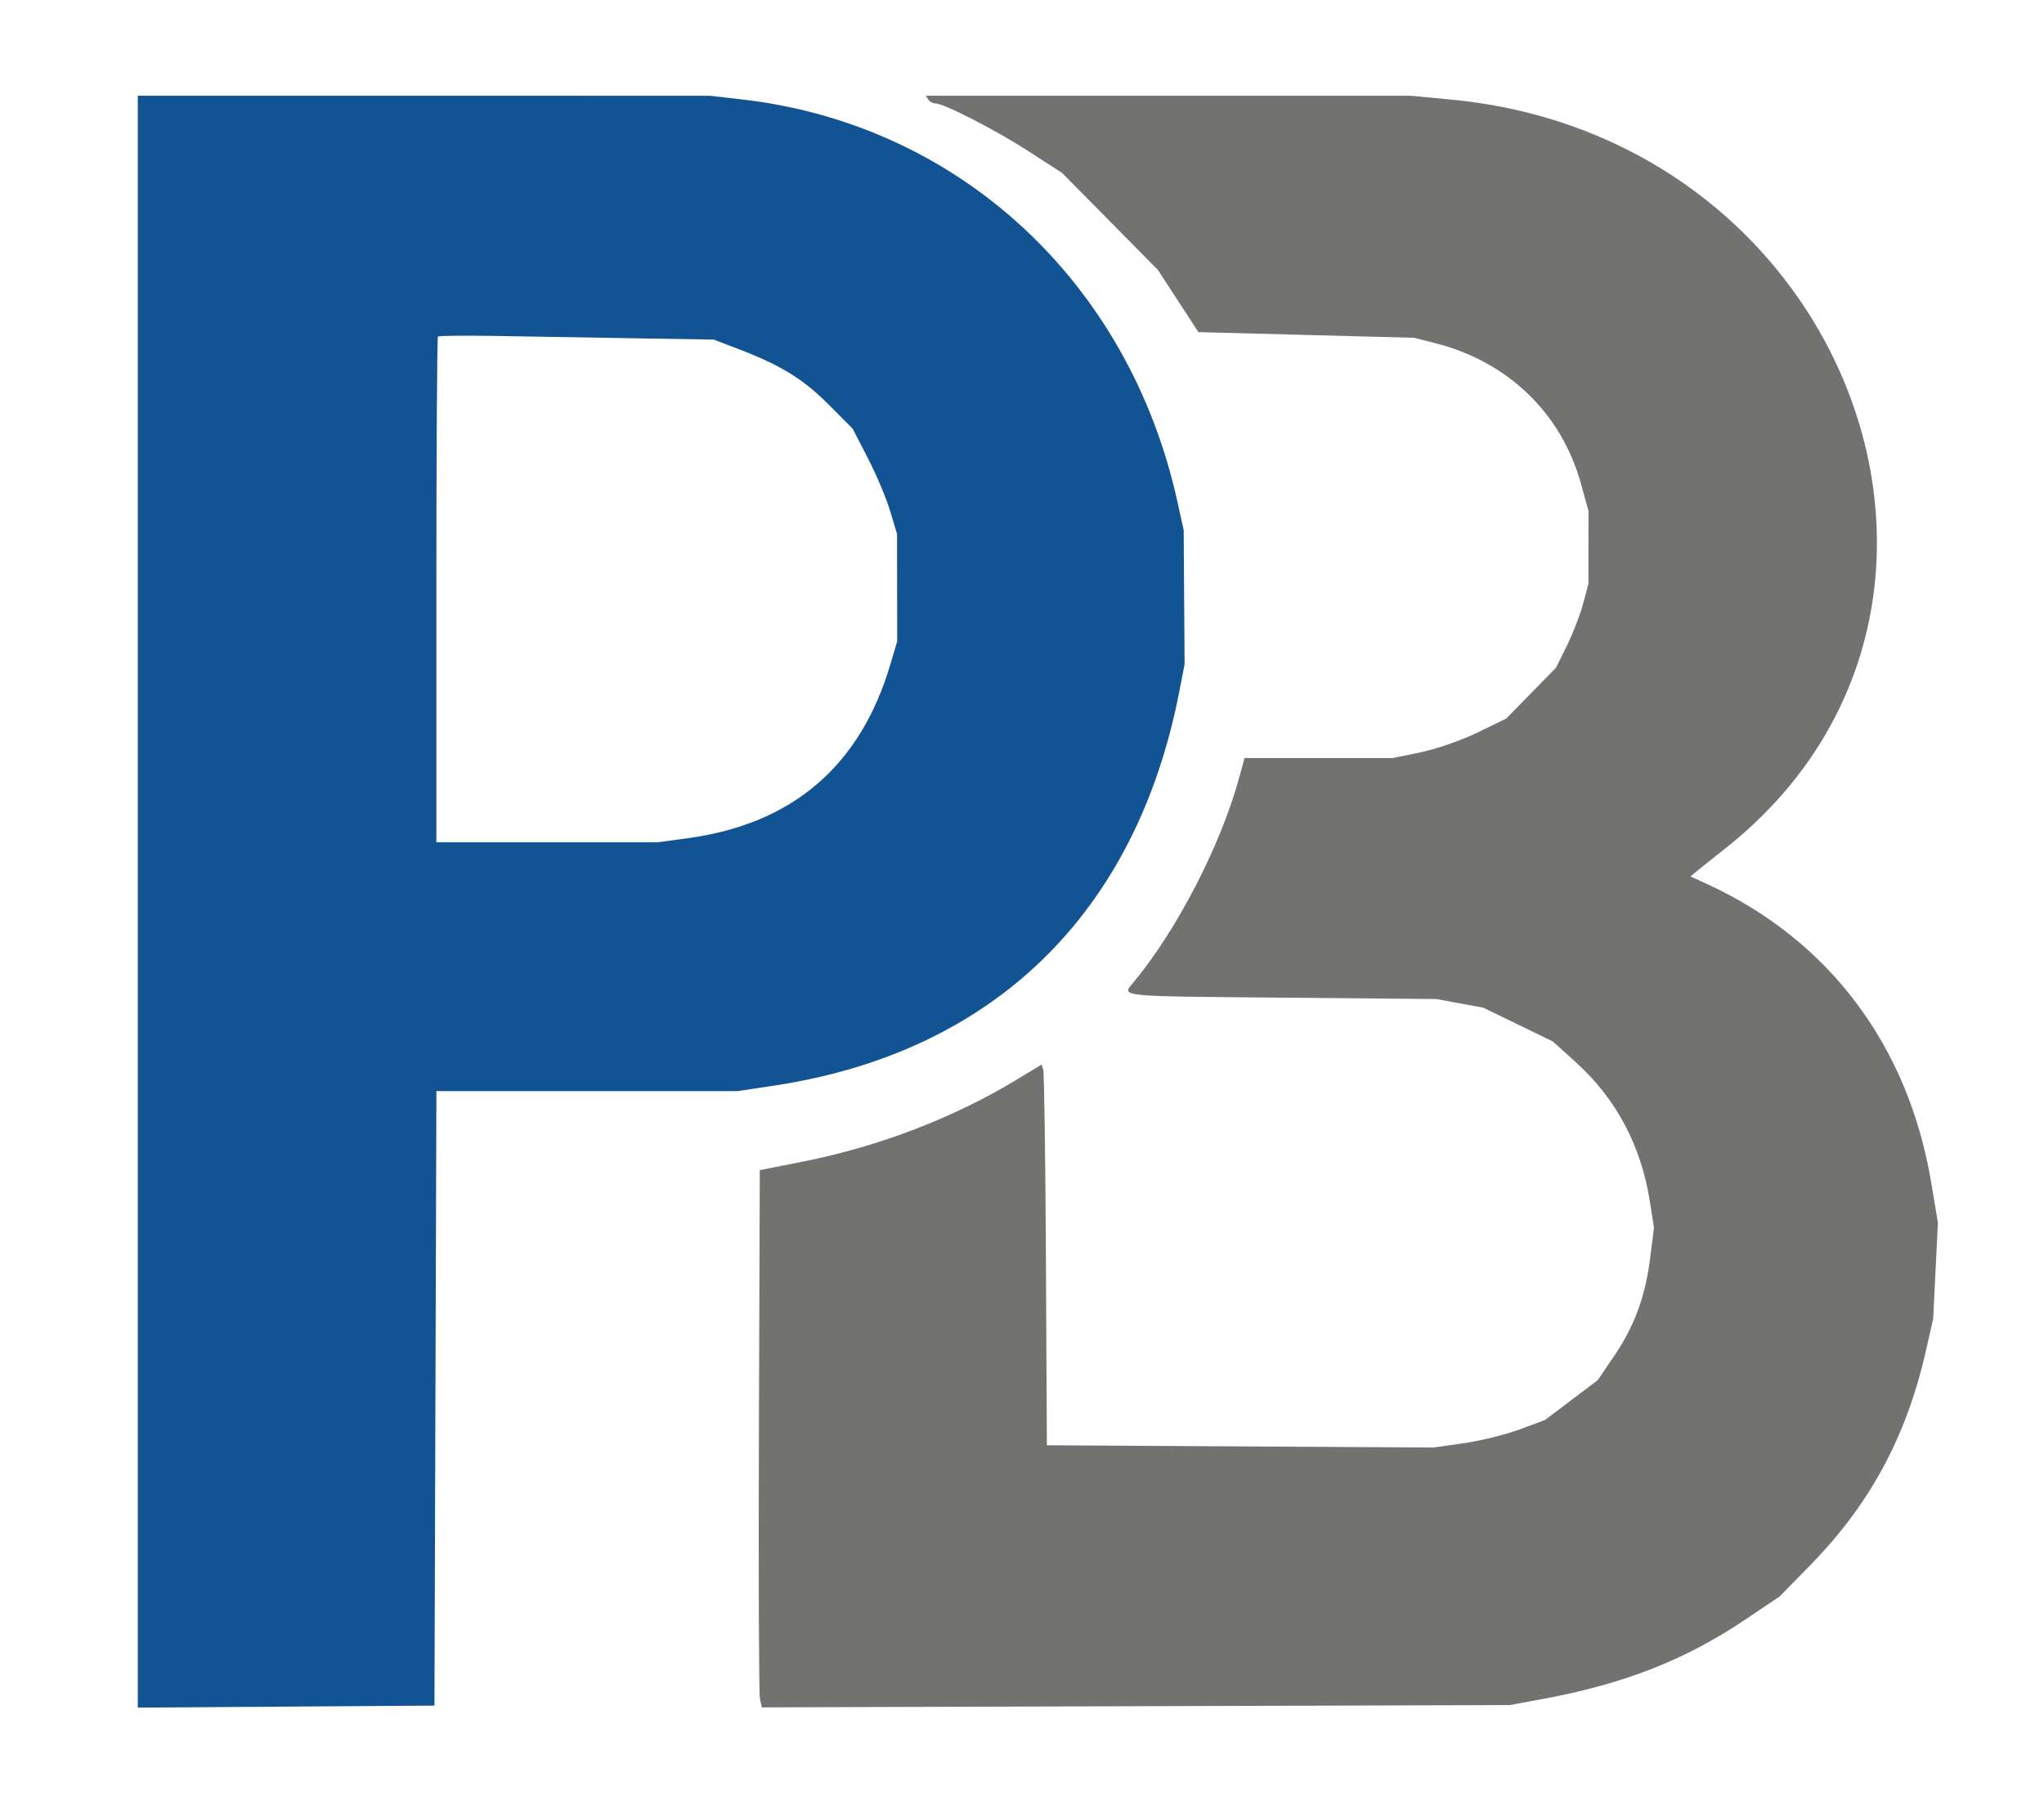
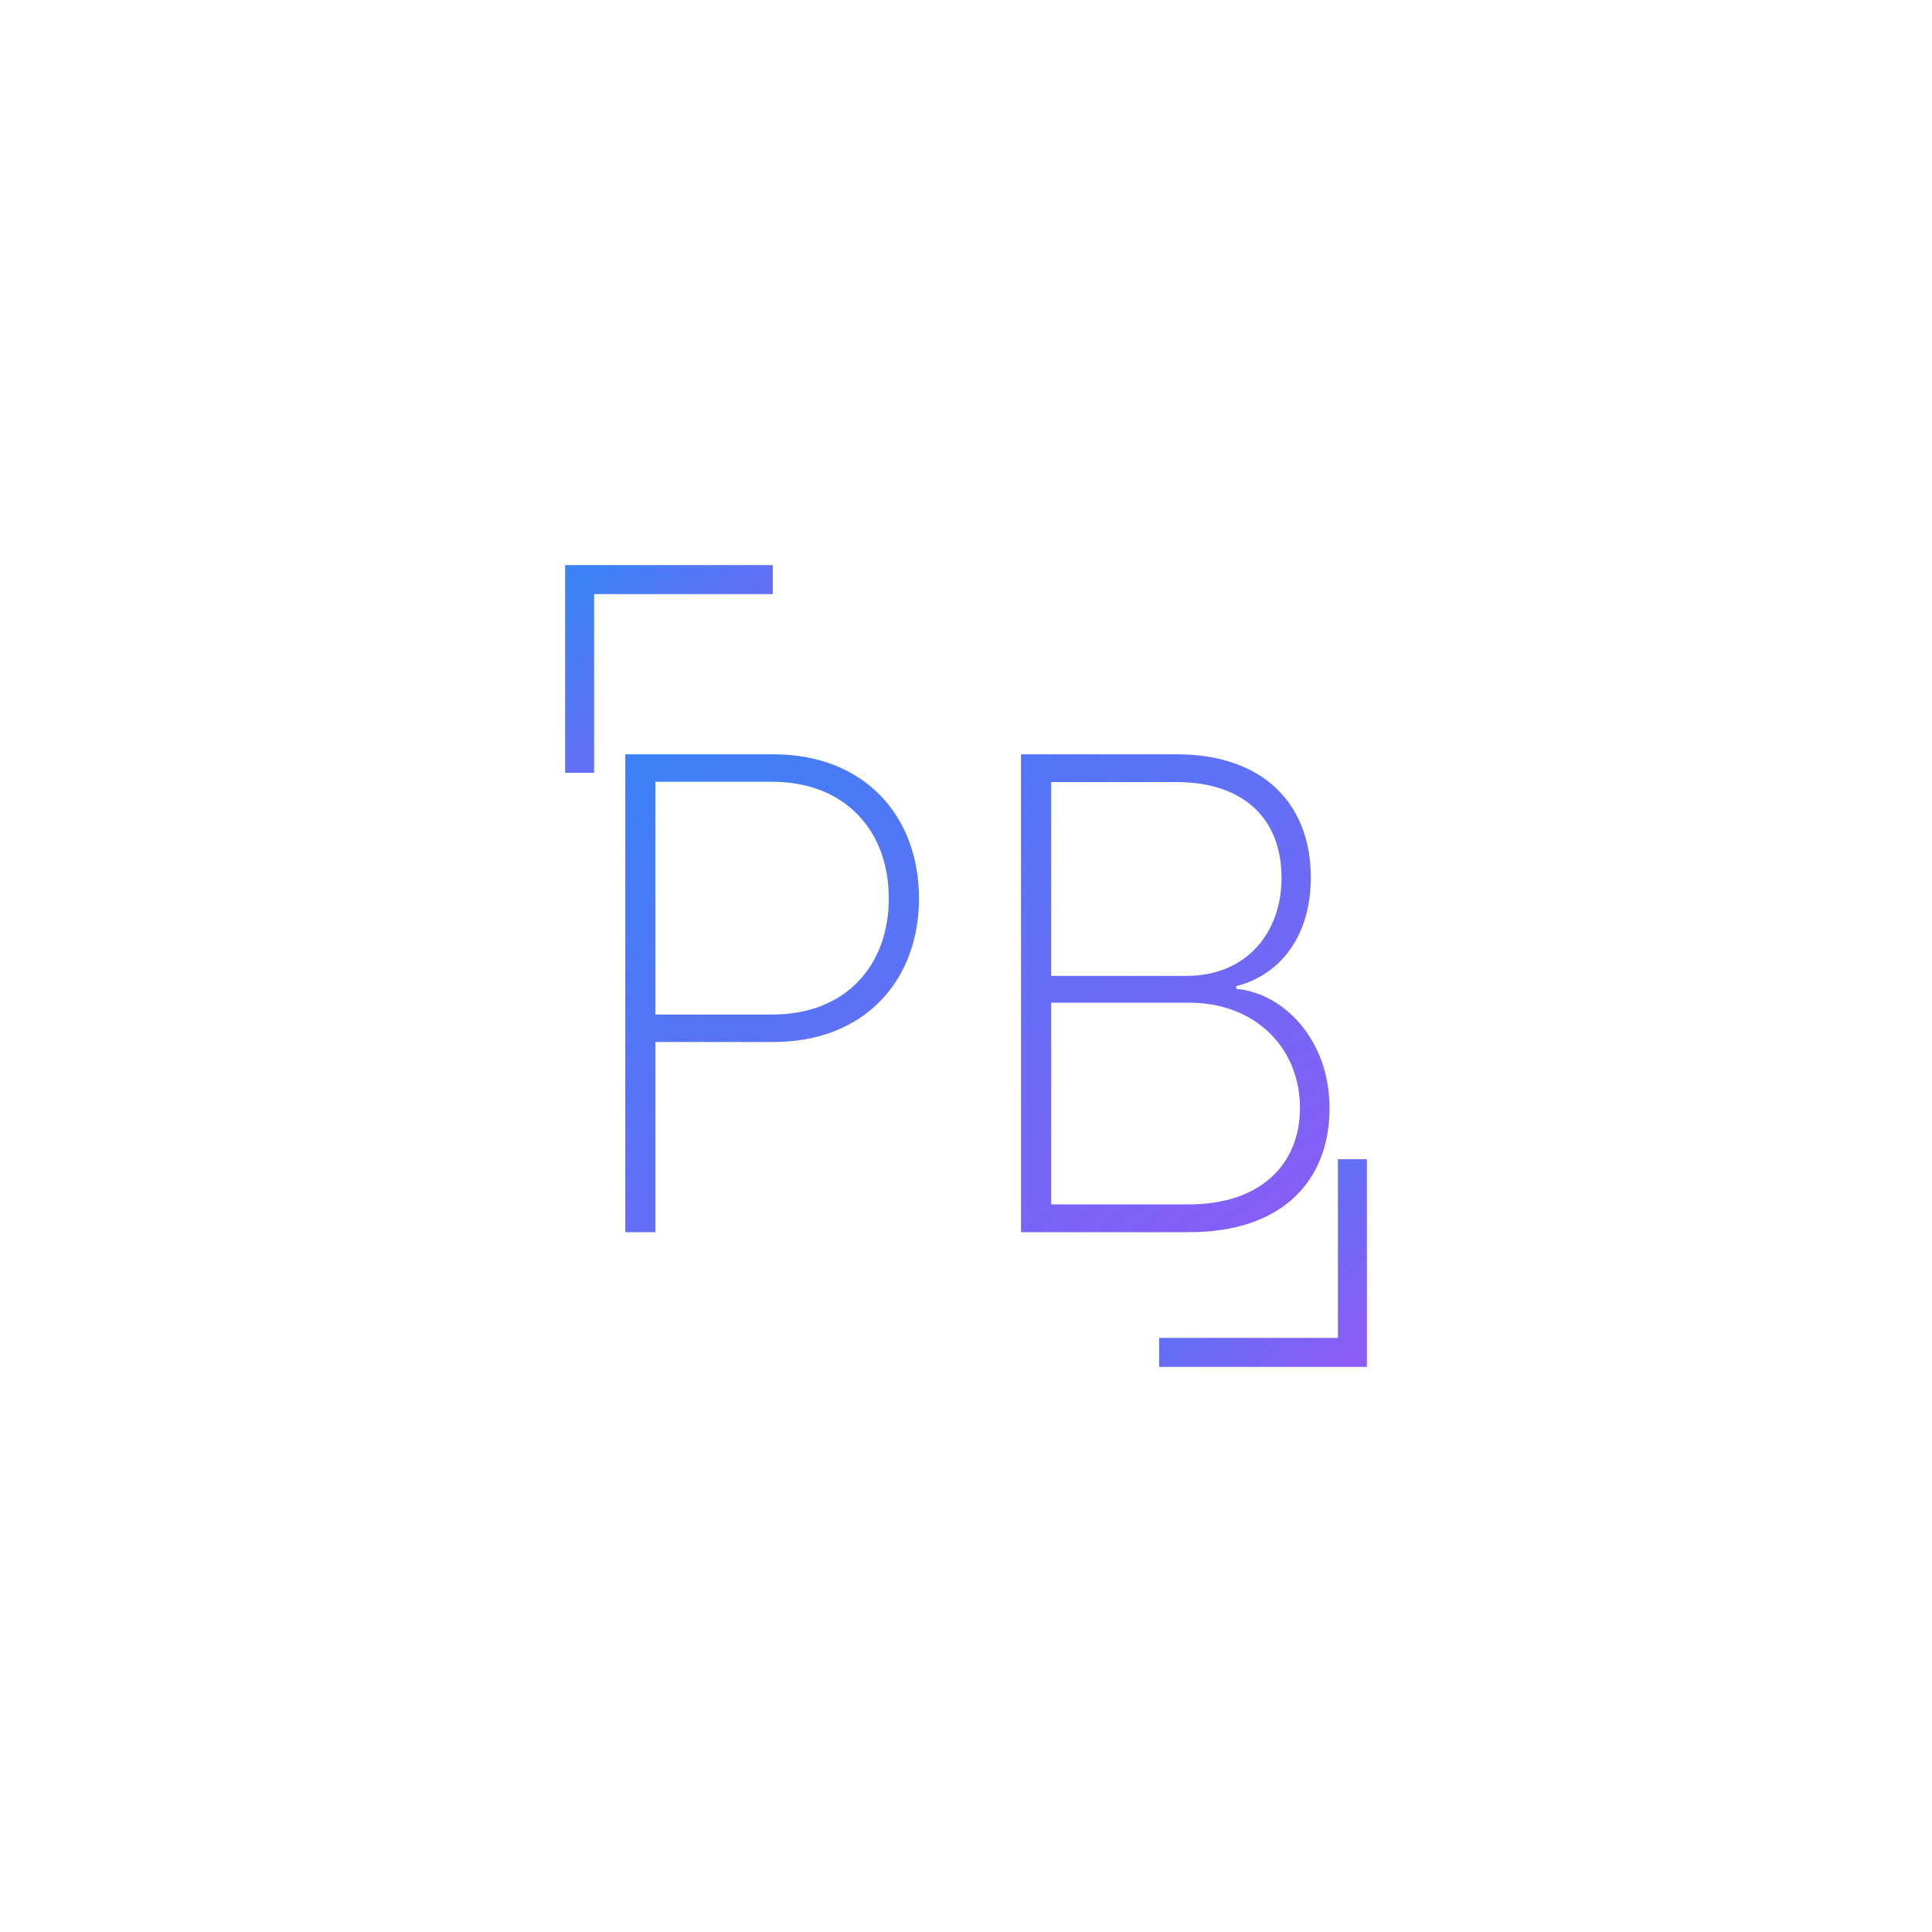
- <svg xmlns="http://www.w3.org/2000/svg" version="1.1" width="534" height="471">
-   <svg version="1.1" width="534" height="471">
-     <svg width="534" height="471" viewBox="0 0 534 471" version="1.1">
-       <path d="M 242.500 26 C 242.840 26.550, 243.667 27, 244.337 27 C 246.581 27, 260.186 33.996, 268.889 39.625 L 277.500 45.195 290 57.847 L 302.500 70.500 307.794 78.624 L 313.087 86.748 341.276 87.490 L 369.465 88.231 374.983 89.637 C 393.978 94.479, 407.925 107.929, 413.022 126.320 L 415 133.460 414.988 142.980 L 414.976 152.500 413.594 157.690 C 412.834 160.545, 410.927 165.476, 409.356 168.648 L 406.500 174.416 400 181.051 L 393.500 187.686 386 191.335 C 381.875 193.342, 375.208 195.662, 371.185 196.492 L 363.869 198 344.506 198 L 325.142 198 323.557 203.750 C 318.825 220.915, 307.406 242.960, 296.299 256.376 C 292.954 260.415, 290.898 260.191, 335.070 260.587 L 375.246 260.948 381.373 262.073 L 387.500 263.199 396.604 267.621 L 405.708 272.044 411.701 277.467 C 422.298 287.057, 428.791 299.322, 431.079 314.074 L 432.103 320.673 431.101 328.667 C 429.845 338.686, 426.974 346.439, 421.596 354.340 L 417.403 360.500 410.511 365.705 L 403.619 370.909 396.959 373.378 C 393.296 374.736, 386.744 376.351, 382.399 376.967 L 374.500 378.087 324 377.794 L 273.500 377.500 273.250 329 C 273.112 302.325, 272.795 279.953, 272.545 279.285 L 272.090 278.070 265.764 281.913 C 249.325 291.900, 229.710 299.442, 210 303.356 L 198.500 305.639 198.270 373.570 C 198.144 410.931, 198.263 442.505, 198.535 443.733 L 199.029 445.965 296.765 445.659 L 394.500 445.352 403.435 443.694 C 424.350 439.814, 440.344 433.527, 455.878 423.082 L 464.944 416.986 472.995 408.760 C 488.514 392.904, 498.037 375.270, 503.107 353 L 505.042 344.500 505.664 331.942 L 506.285 319.384 504.545 308.942 C 498.556 273, 477.683 245.313, 445.578 230.726 L 441.656 228.944 442.578 228.128 C 443.085 227.679, 446.650 224.832, 450.500 221.802 C 529.211 159.857, 483.975 35.952, 379.015 25.999 L 368.500 25.002 305.191 25.001 L 241.882 25 242.500 26" stroke="none" fill="#727271" fill-rule="evenodd" />
-       <path d="M 36 235.512 L 36 446.023 74.750 445.762 L 113.500 445.500 113.756 365.250 L 114.012 285 153.343 285 L 192.674 285 202.087 283.584 C 259.499 274.951, 296.873 238.616, 308.121 180.500 L 309.476 173.500 309.359 156 L 309.242 138.500 307.590 131 C 294.955 73.616, 250.486 32.508, 194 25.996 L 185.500 25.016 110.750 25.008 L 36 25 36 235.512 M 114.415 87.917 C 114.187 88.146, 114 117.958, 114 154.167 L 114 220 142.928 220 L 171.855 220 179.678 218.937 C 207.087 215.214, 224.765 200.043, 232.622 173.500 L 234.398 167.500 234.377 153.500 L 234.357 139.500 232.564 133.500 C 231.578 130.200, 228.972 124.010, 226.771 119.743 L 222.770 111.987 216.556 105.743 C 209.902 99.058, 204.131 95.478, 193.300 91.318 L 186.500 88.705 165 88.345 C 153.175 88.147, 137.049 87.876, 129.165 87.743 C 121.281 87.609, 114.644 87.688, 114.415 87.917" stroke="none" fill="#125493" fill-rule="evenodd" />
-     </svg>
-   </svg>
-   <style>@media (prefers-color-scheme: light) { :root { filter: none; } }
- @media (prefers-color-scheme: dark) { :root { filter: none; } }
- </style>
+ <svg xmlns="http://www.w3.org/2000/svg" viewBox="0 0 100 100">
+   <defs>
+     <linearGradient id="gradBluePurple" x1="0%" y1="0%" x2="100%" y2="100%">
+       <stop offset="0%" stop-color="#3b82f6" />
+       <stop offset="100%" stop-color="#8b5cf6" />
+     </linearGradient>
+   </defs>
+   <path d="M 30 40 L 30 30 L 40 30" fill="none" stroke="url(#gradBluePurple)" stroke-width="1.5" />
+   <path d="M 70 60 L 70 70 L 60 70" fill="none" stroke="url(#gradBluePurple)" stroke-width="1.5" />
+   <text x="50" y="52" font-family="system-ui, -apple-system, sans-serif" font-weight="200" font-size="34" fill="url(#gradBluePurple)" text-anchor="middle" dominant-baseline="middle" letter-spacing="-0.5">PB</text>
</svg>
